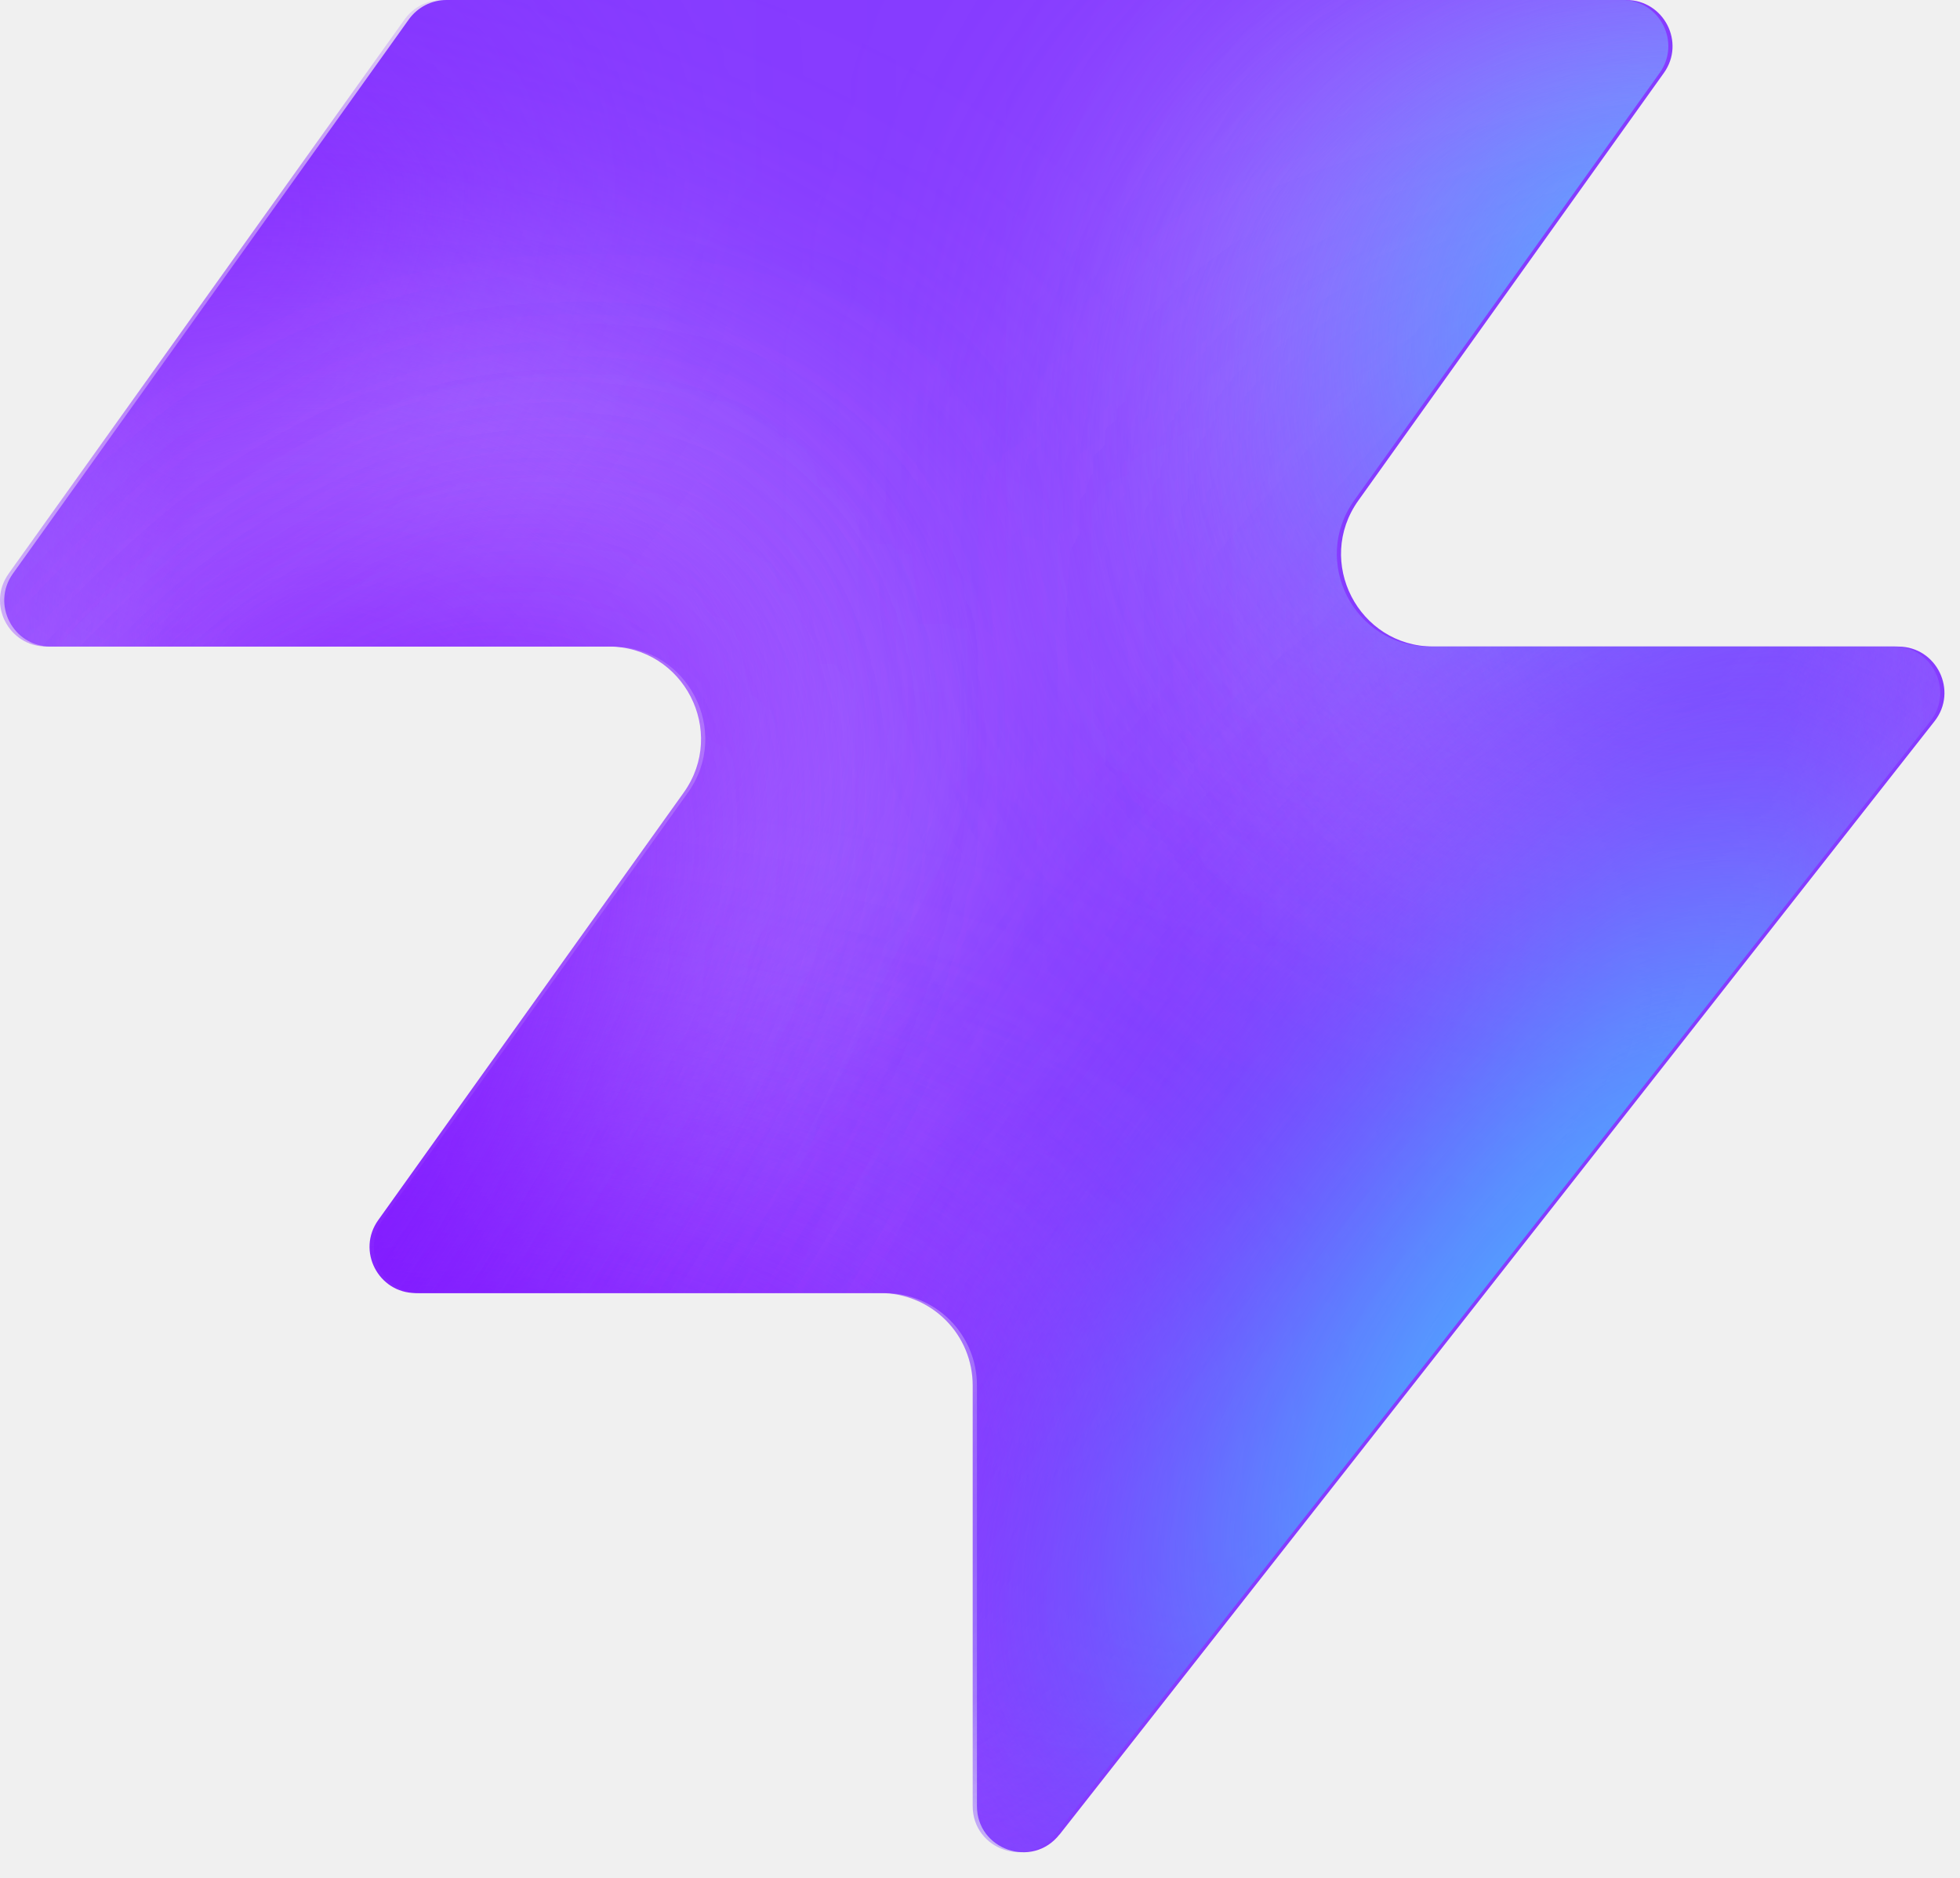
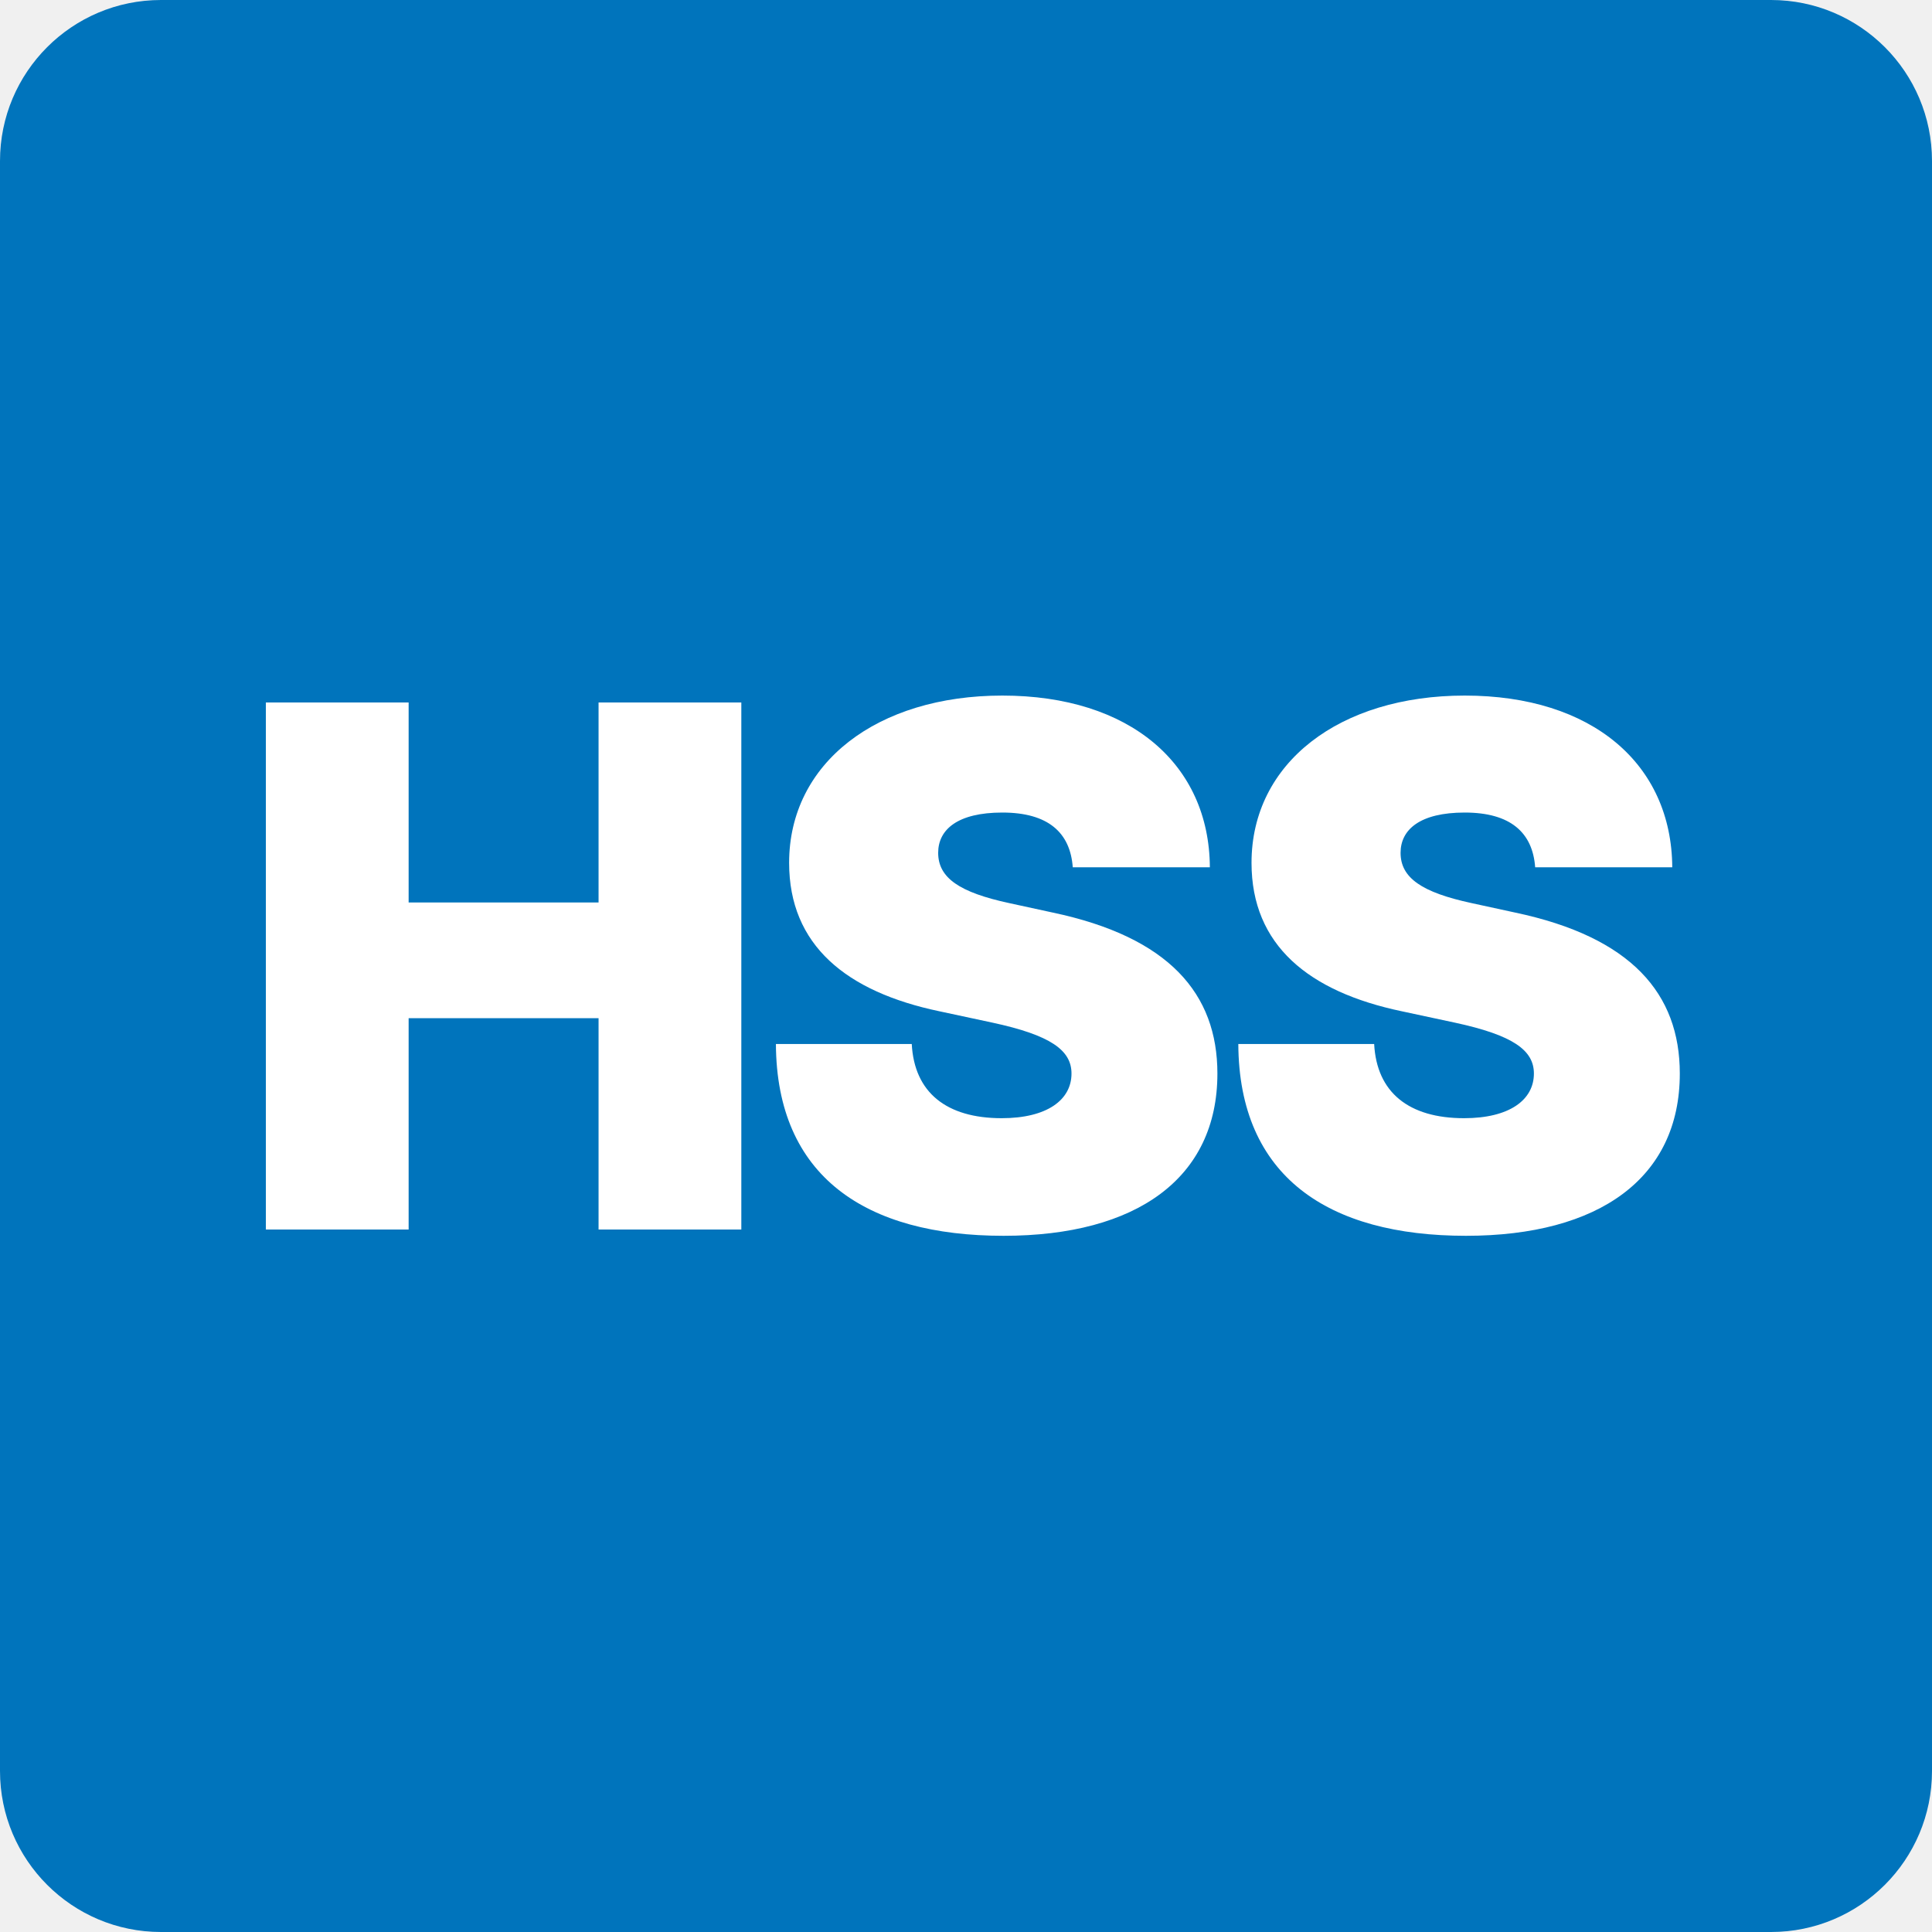
- <svg xmlns="http://www.w3.org/2000/svg" width="48" height="46" fill="none" viewBox="0 0 48 46">
-   <path fill="#863bff" d="M25.946 44.938c-.664.845-2.021.375-2.021-.698V33.937a2.26 2.26 0 0 0-2.262-2.262H10.287c-.92 0-1.456-1.04-.92-1.788l7.48-10.471c1.07-1.497 0-3.578-1.842-3.578H1.237c-.92 0-1.456-1.04-.92-1.788L10.013.474c.214-.297.556-.474.92-.474h28.894c.92 0 1.456 1.04.92 1.788l-7.48 10.471c-1.07 1.498 0 3.579 1.842 3.579h11.377c.943 0 1.473 1.088.89 1.83L25.947 44.94z" style="fill:#863bff;fill:color(display-p3 .525 .23 1);fill-opacity:1" />
-   <mask id="a" width="48" height="46" x="0" y="0" maskUnits="userSpaceOnUse" style="mask-type:alpha">
-     <path fill="#000" d="M25.842 44.938c-.664.844-2.021.375-2.021-.698V33.937a2.26 2.26 0 0 0-2.262-2.262H10.183c-.92 0-1.456-1.04-.92-1.788l7.48-10.471c1.07-1.498 0-3.579-1.842-3.579H1.133c-.92 0-1.456-1.04-.92-1.787L9.91.473c.214-.297.556-.474.92-.474h28.894c.92 0 1.456 1.04.92 1.788l-7.48 10.471c-1.07 1.498 0 3.578 1.842 3.578h11.377c.943 0 1.473 1.088.89 1.832L25.843 44.94z" style="fill:#000;fill-opacity:1" />
-   </mask>
-   <g mask="url(#a)">
-     <g filter="url(#b)">
-       <ellipse cx="5.508" cy="14.704" fill="#ede6ff" rx="5.508" ry="14.704" style="fill:#ede6ff;fill:color(display-p3 .927 .903 1);fill-opacity:1" transform="matrix(.00324 1 1 -.00324 -4.47 31.516)" />
-     </g>
-     <g filter="url(#c)">
-       <ellipse cx="10.399" cy="29.851" fill="#ede6ff" rx="10.399" ry="29.851" style="fill:#ede6ff;fill:color(display-p3 .927 .903 1);fill-opacity:1" transform="matrix(.00324 1 1 -.00324 -39.328 7.883)" />
-     </g>
-     <g filter="url(#d)">
-       <ellipse cx="5.508" cy="30.487" fill="#7e14ff" rx="5.508" ry="30.487" style="fill:#7e14ff;fill:color(display-p3 .492 .077 1);fill-opacity:1" transform="rotate(89.814 -25.913 -14.639)scale(1 -1)" />
-     </g>
-     <g filter="url(#e)">
-       <ellipse cx="5.508" cy="30.599" fill="#7e14ff" rx="5.508" ry="30.599" style="fill:#7e14ff;fill:color(display-p3 .492 .077 1);fill-opacity:1" transform="rotate(89.814 -32.644 -3.334)scale(1 -1)" />
-     </g>
-     <g filter="url(#f)">
-       <ellipse cx="5.508" cy="30.599" fill="#7e14ff" rx="5.508" ry="30.599" style="fill:#7e14ff;fill:color(display-p3 .492 .077 1);fill-opacity:1" transform="matrix(.00324 1 1 -.00324 -34.34 30.47)" />
-     </g>
-     <g filter="url(#g)">
-       <ellipse cx="14.072" cy="22.078" fill="#ede6ff" rx="14.072" ry="22.078" style="fill:#ede6ff;fill:color(display-p3 .927 .903 1);fill-opacity:1" transform="rotate(93.35 24.506 48.493)scale(-1 1)" />
-     </g>
-     <g filter="url(#h)">
-       <ellipse cx="3.47" cy="21.501" fill="#7e14ff" rx="3.47" ry="21.501" style="fill:#7e14ff;fill:color(display-p3 .492 .077 1);fill-opacity:1" transform="rotate(89.009 28.708 47.59)scale(-1 1)" />
-     </g>
-     <g filter="url(#i)">
-       <ellipse cx="3.47" cy="21.501" fill="#7e14ff" rx="3.47" ry="21.501" style="fill:#7e14ff;fill:color(display-p3 .492 .077 1);fill-opacity:1" transform="rotate(89.009 28.708 47.59)scale(-1 1)" />
-     </g>
-     <g filter="url(#j)">
-       <ellipse cx=".387" cy="8.972" fill="#7e14ff" rx="4.407" ry="29.108" style="fill:#7e14ff;fill:color(display-p3 .492 .077 1);fill-opacity:1" transform="rotate(39.51 .387 8.972)" />
-     </g>
-     <g filter="url(#k)">
-       <ellipse cx="47.523" cy="-6.092" fill="#7e14ff" rx="4.407" ry="29.108" style="fill:#7e14ff;fill:color(display-p3 .492 .077 1);fill-opacity:1" transform="rotate(37.892 47.523 -6.092)" />
-     </g>
-     <g filter="url(#l)">
-       <ellipse cx="41.412" cy="6.333" fill="#47bfff" rx="5.971" ry="9.665" style="fill:#47bfff;fill:color(display-p3 .28 .748 1);fill-opacity:1" transform="rotate(37.892 41.412 6.333)" />
-     </g>
-     <g filter="url(#m)">
-       <ellipse cx="-1.879" cy="38.332" fill="#7e14ff" rx="4.407" ry="29.108" style="fill:#7e14ff;fill:color(display-p3 .492 .077 1);fill-opacity:1" transform="rotate(37.892 -1.88 38.332)" />
-     </g>
-     <g filter="url(#n)">
-       <ellipse cx="-1.879" cy="38.332" fill="#7e14ff" rx="4.407" ry="29.108" style="fill:#7e14ff;fill:color(display-p3 .492 .077 1);fill-opacity:1" transform="rotate(37.892 -1.88 38.332)" />
-     </g>
-     <g filter="url(#o)">
-       <ellipse cx="35.651" cy="29.907" fill="#7e14ff" rx="4.407" ry="29.108" style="fill:#7e14ff;fill:color(display-p3 .492 .077 1);fill-opacity:1" transform="rotate(37.892 35.651 29.907)" />
-     </g>
-     <g filter="url(#p)">
-       <ellipse cx="38.418" cy="32.4" fill="#47bfff" rx="5.971" ry="15.297" style="fill:#47bfff;fill:color(display-p3 .28 .748 1);fill-opacity:1" transform="rotate(37.892 38.418 32.4)" />
-     </g>
-   </g>
-   <defs>
-     <filter id="b" width="60.045" height="41.654" x="-19.77" y="16.149" color-interpolation-filters="sRGB" filterUnits="userSpaceOnUse">
-       <feFlood flood-opacity="0" result="BackgroundImageFix" />
-       <feBlend in="SourceGraphic" in2="BackgroundImageFix" result="shape" />
-       <feGaussianBlur result="effect1_foregroundBlur_2002_17158" stdDeviation="7.659" />
-     </filter>
-     <filter id="c" width="90.34" height="51.437" x="-54.613" y="-7.533" color-interpolation-filters="sRGB" filterUnits="userSpaceOnUse">
-       <feFlood flood-opacity="0" result="BackgroundImageFix" />
-       <feBlend in="SourceGraphic" in2="BackgroundImageFix" result="shape" />
-       <feGaussianBlur result="effect1_foregroundBlur_2002_17158" stdDeviation="7.659" />
-     </filter>
-     <filter id="d" width="79.355" height="29.4" x="-49.64" y="2.03" color-interpolation-filters="sRGB" filterUnits="userSpaceOnUse">
-       <feFlood flood-opacity="0" result="BackgroundImageFix" />
-       <feBlend in="SourceGraphic" in2="BackgroundImageFix" result="shape" />
-       <feGaussianBlur result="effect1_foregroundBlur_2002_17158" stdDeviation="4.596" />
-     </filter>
-     <filter id="e" width="79.579" height="29.4" x="-45.045" y="20.029" color-interpolation-filters="sRGB" filterUnits="userSpaceOnUse">
-       <feFlood flood-opacity="0" result="BackgroundImageFix" />
-       <feBlend in="SourceGraphic" in2="BackgroundImageFix" result="shape" />
-       <feGaussianBlur result="effect1_foregroundBlur_2002_17158" stdDeviation="4.596" />
-     </filter>
-     <filter id="f" width="79.579" height="29.4" x="-43.513" y="21.178" color-interpolation-filters="sRGB" filterUnits="userSpaceOnUse">
-       <feFlood flood-opacity="0" result="BackgroundImageFix" />
-       <feBlend in="SourceGraphic" in2="BackgroundImageFix" result="shape" />
-       <feGaussianBlur result="effect1_foregroundBlur_2002_17158" stdDeviation="4.596" />
-     </filter>
-     <filter id="g" width="74.749" height="58.852" x="15.756" y="-17.901" color-interpolation-filters="sRGB" filterUnits="userSpaceOnUse">
-       <feFlood flood-opacity="0" result="BackgroundImageFix" />
-       <feBlend in="SourceGraphic" in2="BackgroundImageFix" result="shape" />
-       <feGaussianBlur result="effect1_foregroundBlur_2002_17158" stdDeviation="7.659" />
-     </filter>
-     <filter id="h" width="61.377" height="25.362" x="23.548" y="2.284" color-interpolation-filters="sRGB" filterUnits="userSpaceOnUse">
-       <feFlood flood-opacity="0" result="BackgroundImageFix" />
-       <feBlend in="SourceGraphic" in2="BackgroundImageFix" result="shape" />
-       <feGaussianBlur result="effect1_foregroundBlur_2002_17158" stdDeviation="4.596" />
-     </filter>
-     <filter id="i" width="61.377" height="25.362" x="23.548" y="2.284" color-interpolation-filters="sRGB" filterUnits="userSpaceOnUse">
-       <feFlood flood-opacity="0" result="BackgroundImageFix" />
-       <feBlend in="SourceGraphic" in2="BackgroundImageFix" result="shape" />
-       <feGaussianBlur result="effect1_foregroundBlur_2002_17158" stdDeviation="4.596" />
-     </filter>
-     <filter id="j" width="56.045" height="63.649" x="-27.636" y="-22.853" color-interpolation-filters="sRGB" filterUnits="userSpaceOnUse">
-       <feFlood flood-opacity="0" result="BackgroundImageFix" />
-       <feBlend in="SourceGraphic" in2="BackgroundImageFix" result="shape" />
-       <feGaussianBlur result="effect1_foregroundBlur_2002_17158" stdDeviation="4.596" />
-     </filter>
-     <filter id="k" width="54.814" height="64.646" x="20.116" y="-38.415" color-interpolation-filters="sRGB" filterUnits="userSpaceOnUse">
-       <feFlood flood-opacity="0" result="BackgroundImageFix" />
-       <feBlend in="SourceGraphic" in2="BackgroundImageFix" result="shape" />
-       <feGaussianBlur result="effect1_foregroundBlur_2002_17158" stdDeviation="4.596" />
-     </filter>
-     <filter id="l" width="33.541" height="35.313" x="24.641" y="-11.323" color-interpolation-filters="sRGB" filterUnits="userSpaceOnUse">
-       <feFlood flood-opacity="0" result="BackgroundImageFix" />
-       <feBlend in="SourceGraphic" in2="BackgroundImageFix" result="shape" />
-       <feGaussianBlur result="effect1_foregroundBlur_2002_17158" stdDeviation="4.596" />
-     </filter>
-     <filter id="m" width="54.814" height="64.646" x="-29.286" y="6.009" color-interpolation-filters="sRGB" filterUnits="userSpaceOnUse">
-       <feFlood flood-opacity="0" result="BackgroundImageFix" />
-       <feBlend in="SourceGraphic" in2="BackgroundImageFix" result="shape" />
-       <feGaussianBlur result="effect1_foregroundBlur_2002_17158" stdDeviation="4.596" />
-     </filter>
-     <filter id="n" width="54.814" height="64.646" x="-29.286" y="6.009" color-interpolation-filters="sRGB" filterUnits="userSpaceOnUse">
-       <feFlood flood-opacity="0" result="BackgroundImageFix" />
-       <feBlend in="SourceGraphic" in2="BackgroundImageFix" result="shape" />
-       <feGaussianBlur result="effect1_foregroundBlur_2002_17158" stdDeviation="4.596" />
-     </filter>
-     <filter id="o" width="54.814" height="64.646" x="8.244" y="-2.416" color-interpolation-filters="sRGB" filterUnits="userSpaceOnUse">
-       <feFlood flood-opacity="0" result="BackgroundImageFix" />
-       <feBlend in="SourceGraphic" in2="BackgroundImageFix" result="shape" />
-       <feGaussianBlur result="effect1_foregroundBlur_2002_17158" stdDeviation="4.596" />
-     </filter>
-     <filter id="p" width="39.409" height="43.623" x="18.713" y="10.588" color-interpolation-filters="sRGB" filterUnits="userSpaceOnUse">
-       <feFlood flood-opacity="0" result="BackgroundImageFix" />
-       <feBlend in="SourceGraphic" in2="BackgroundImageFix" result="shape" />
-       <feGaussianBlur result="effect1_foregroundBlur_2002_17158" stdDeviation="4.596" />
-     </filter>
-   </defs>
+ <svg xmlns="http://www.w3.org/2000/svg" width="48" height="48" viewBox="0 0 48 48">
+   <rect width="48" height="48" fill="#0074BC" rx="4" />
+   <text x="24" y="24" font-family="Inter, SF Pro Display, Arial, sans-serif" font-weight="900" font-size="18" fill="white" text-anchor="middle" dominant-baseline="central" letter-spacing="-0.5">HSS</text>
</svg>
